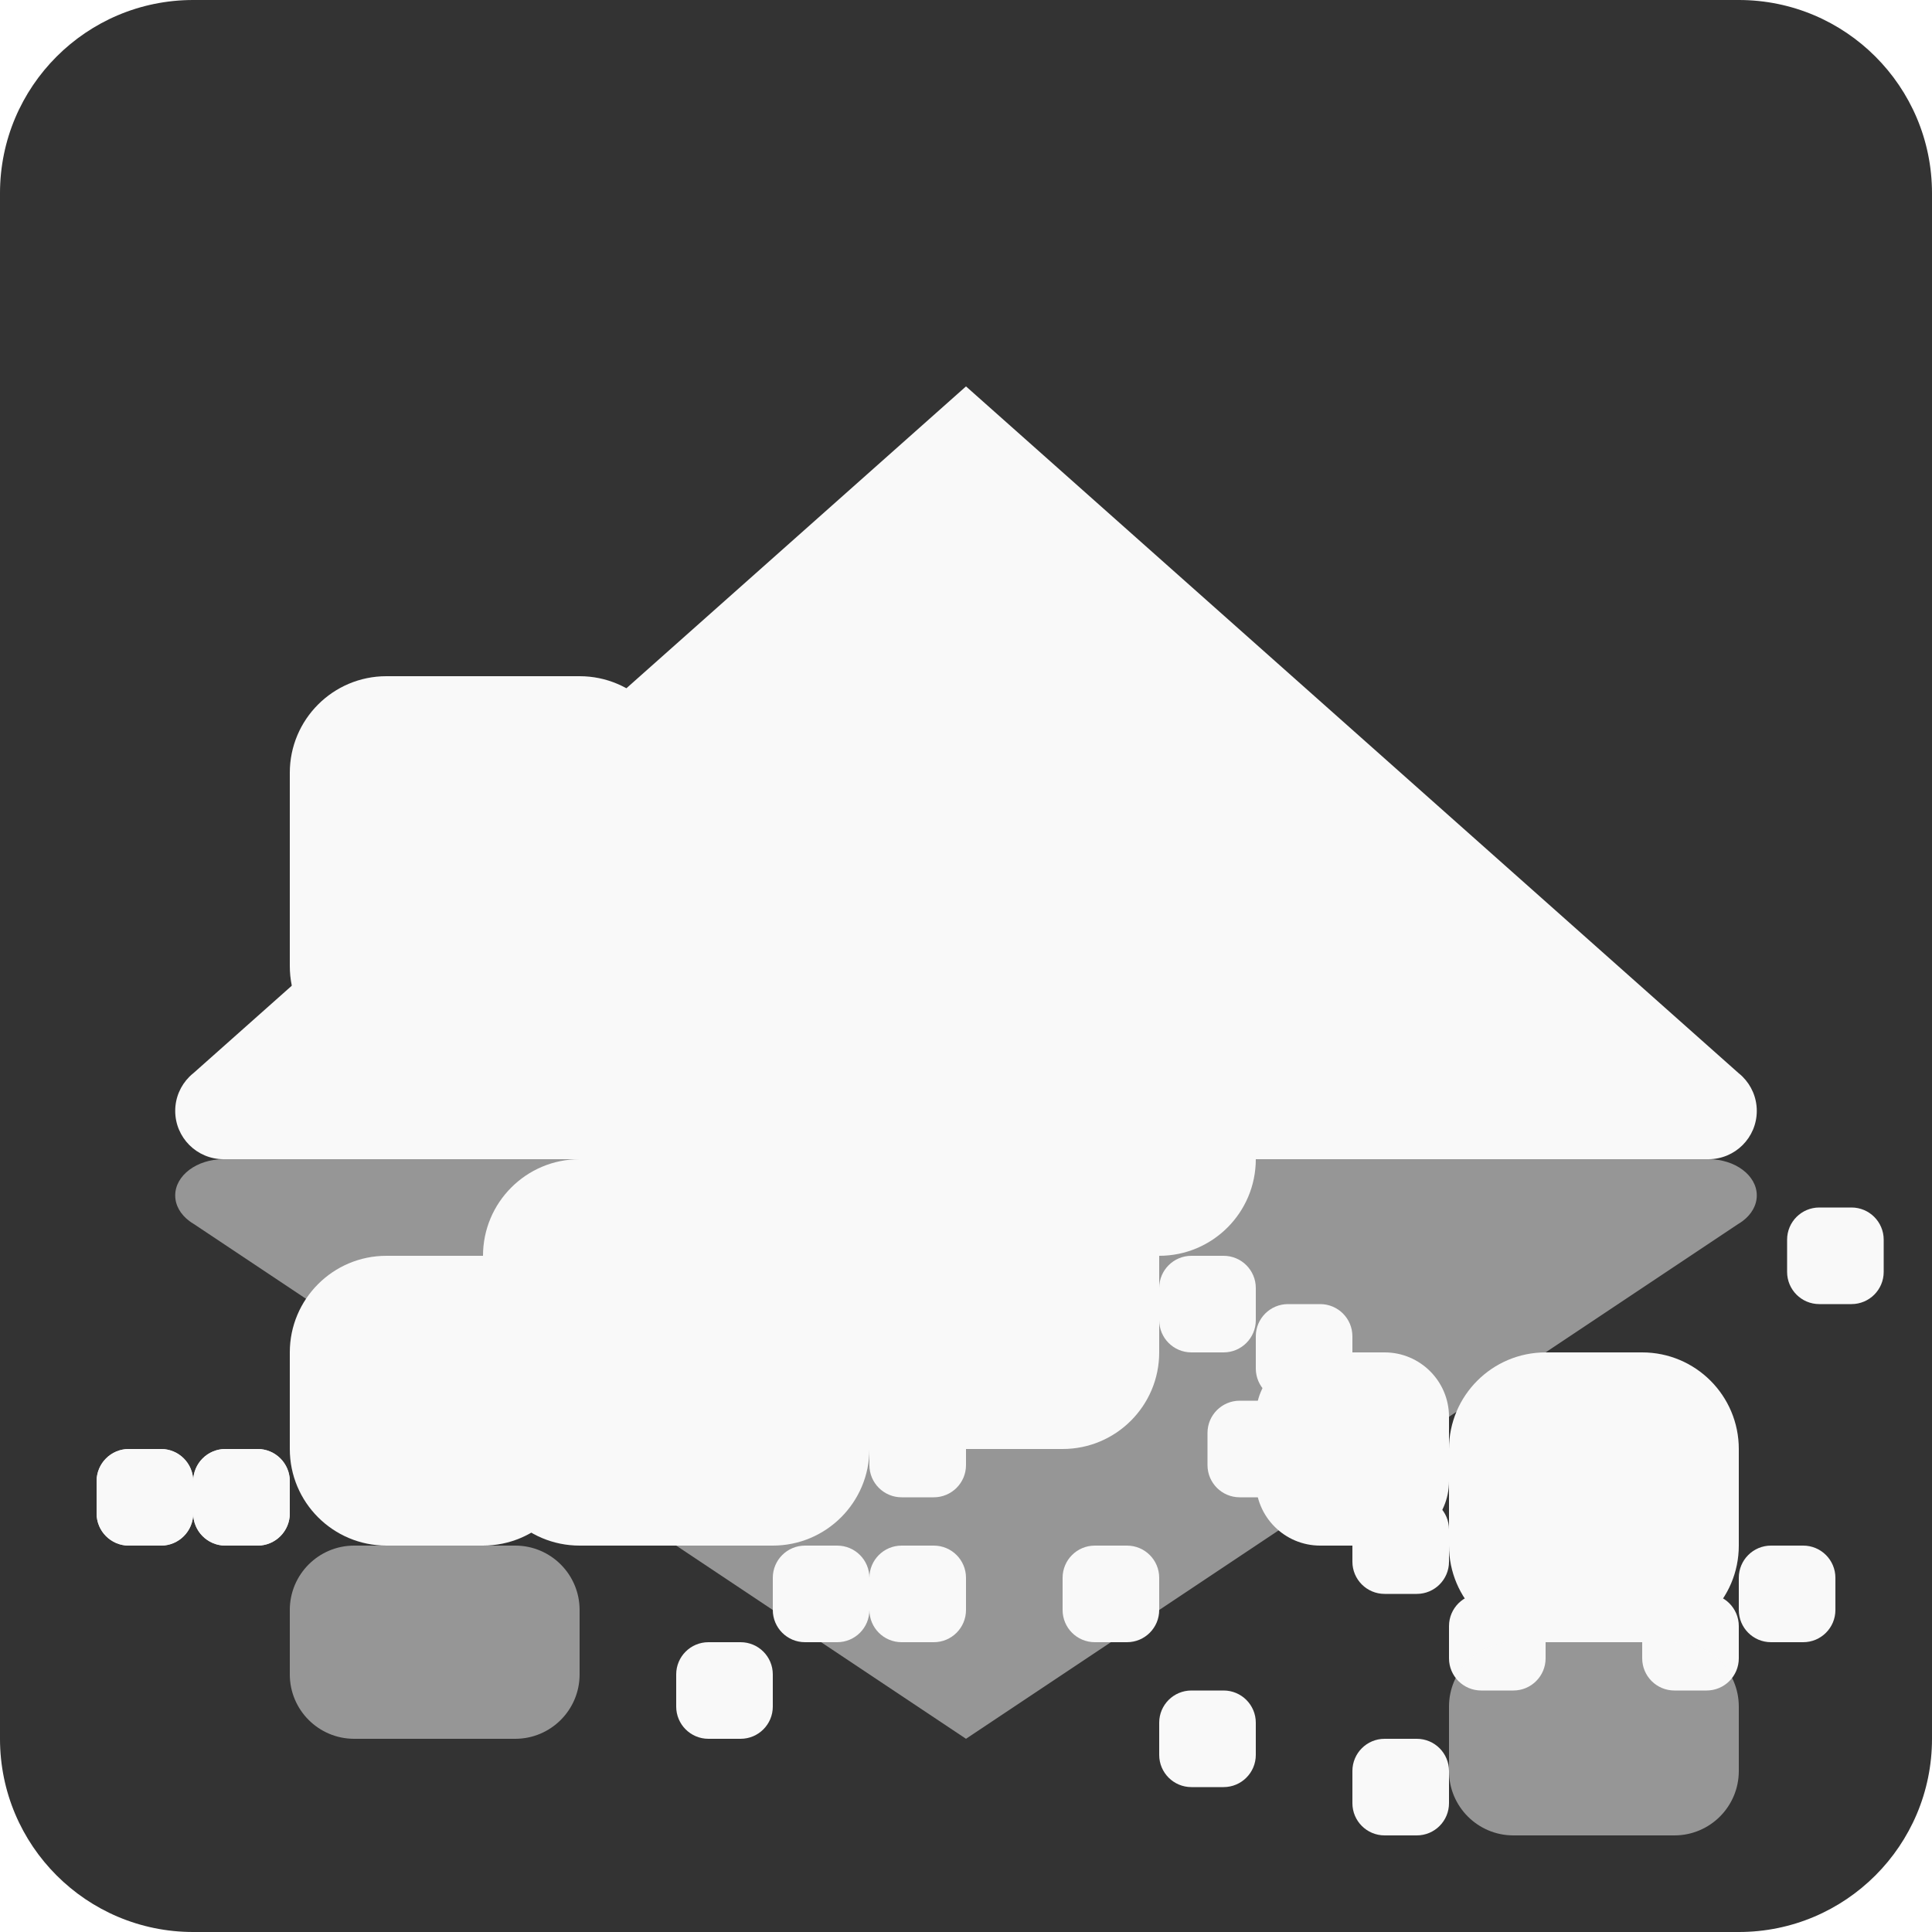
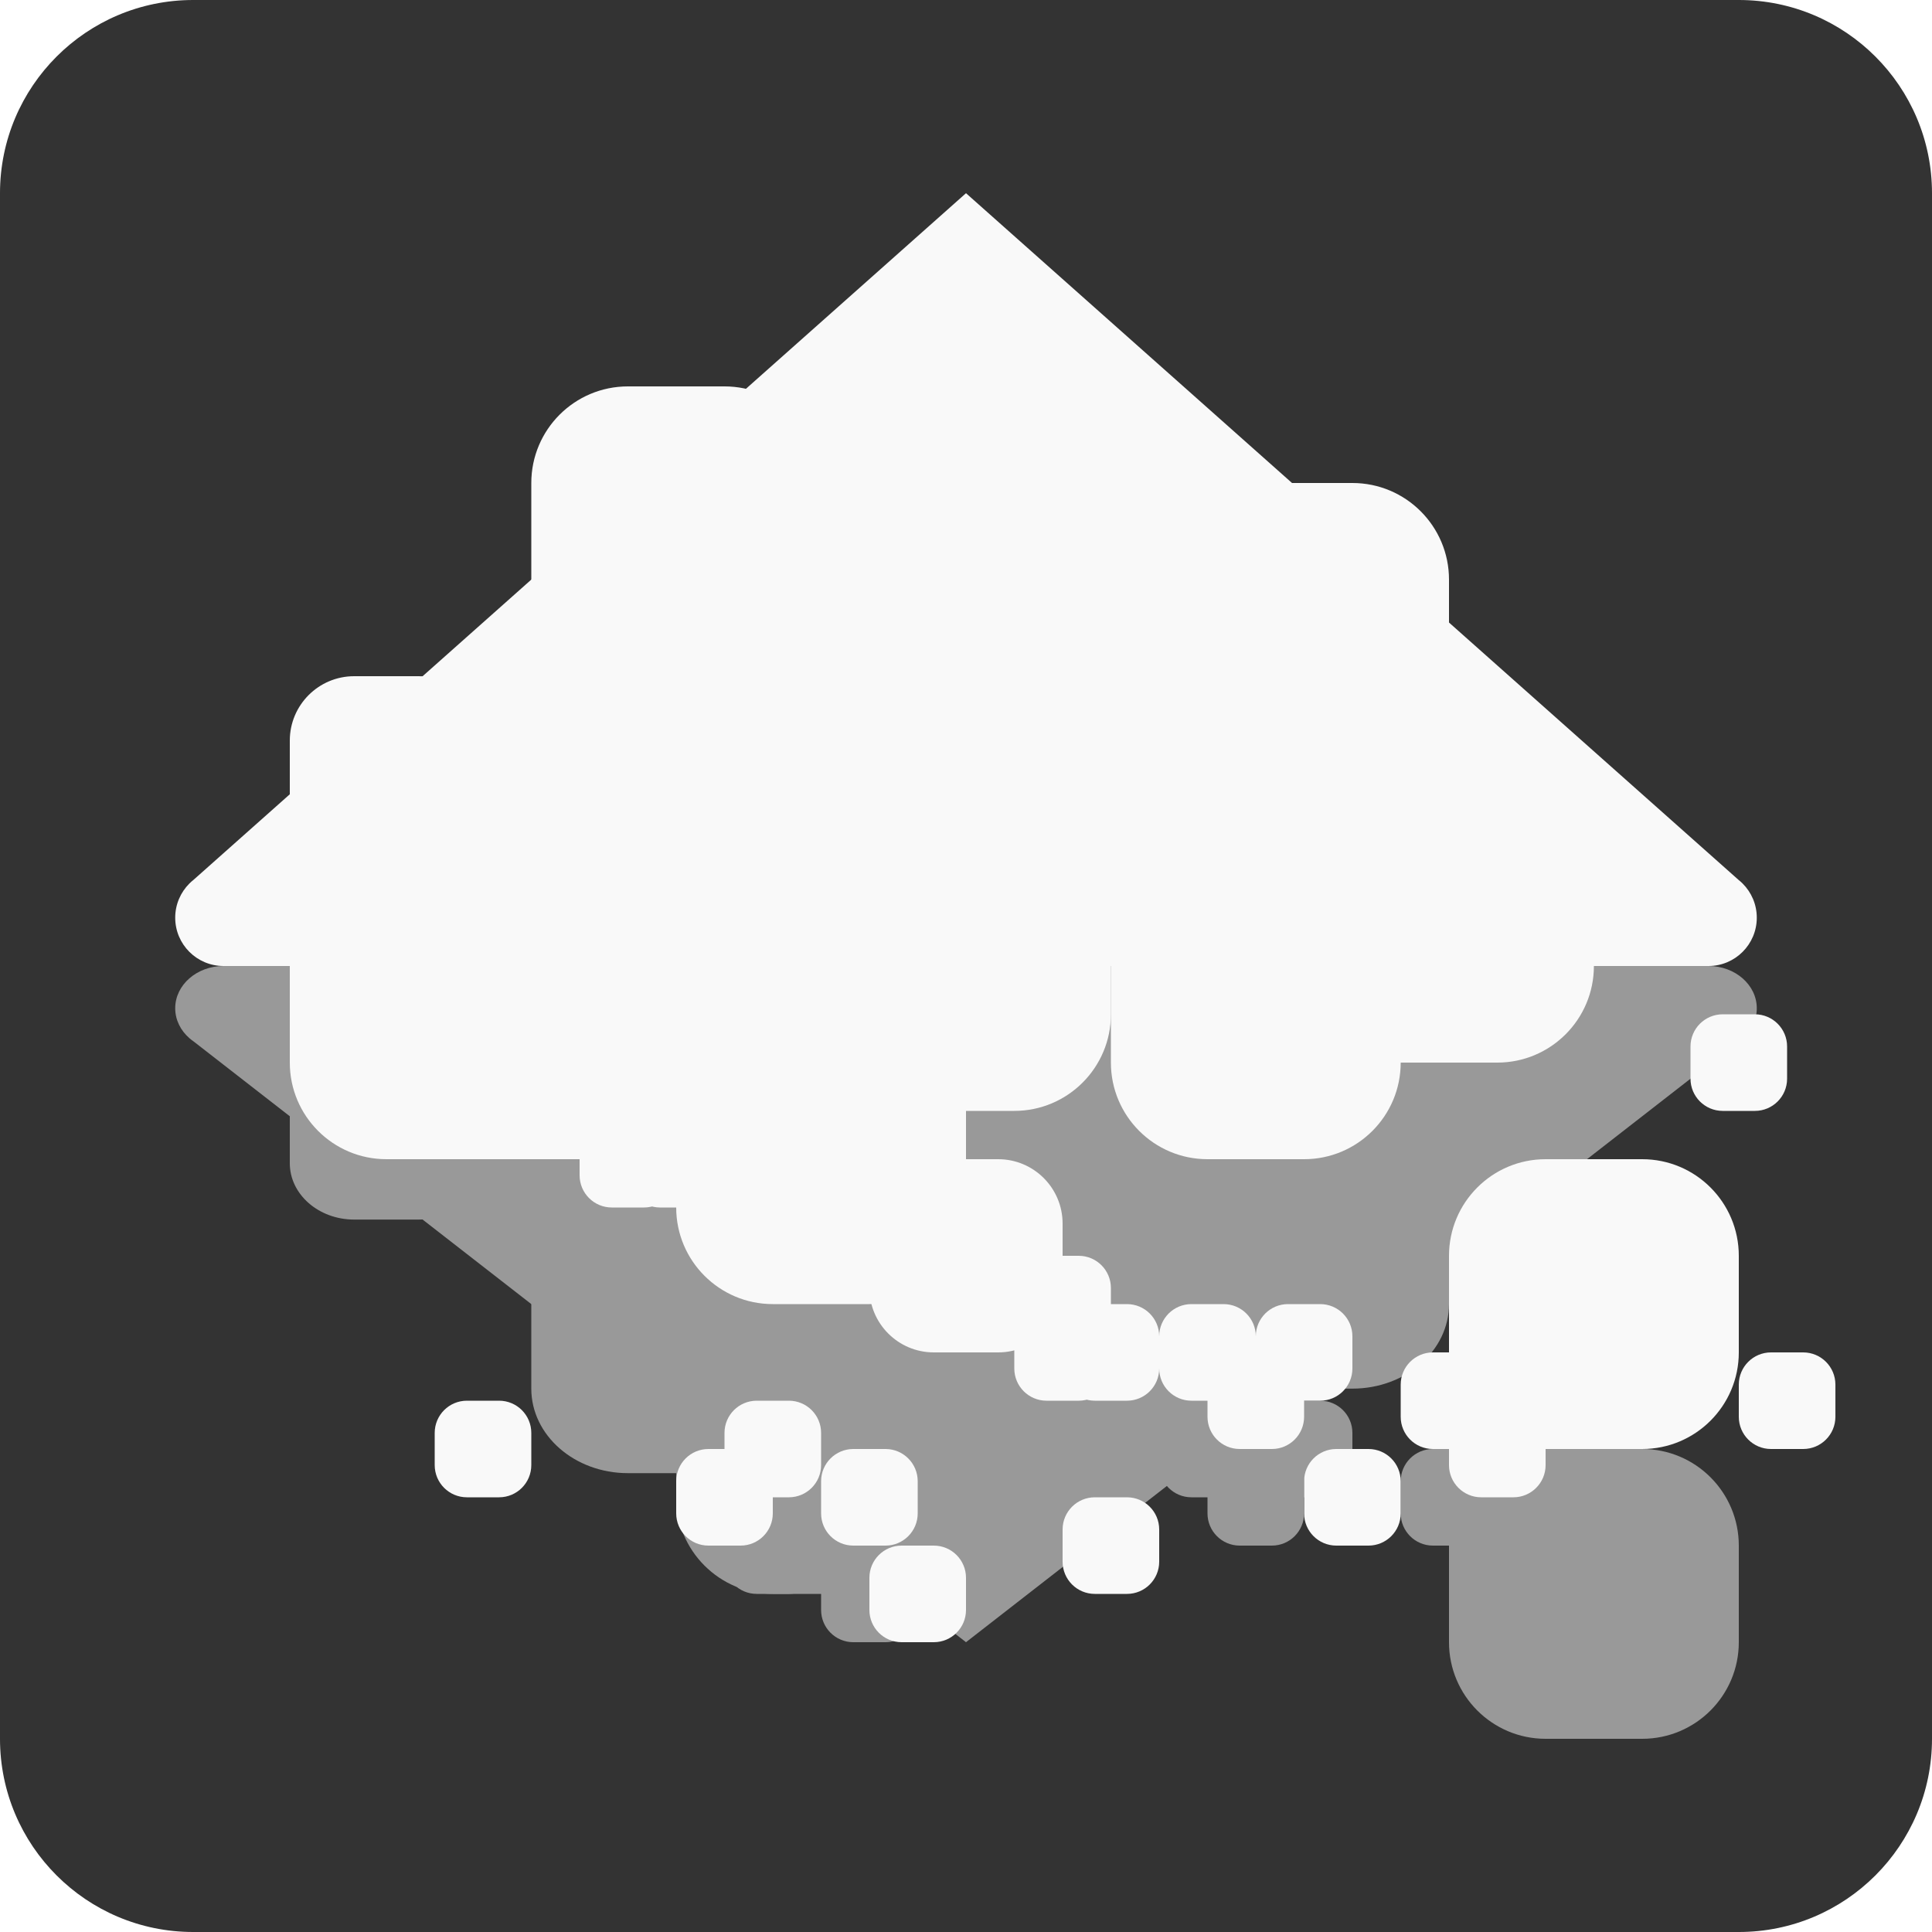
<svg xmlns="http://www.w3.org/2000/svg" width="1000mm" height="1000mm" viewBox="0 0 1000 1000" version="1.1" id="svg8">
  <defs id="defs2" />
  <g id="layer1" transform="translate(0,703)">
    <rect style="opacity:1;fill:#333333;fill-opacity:1;stroke:none;stroke-width:0.265;stroke-linecap:round;stroke-linejoin:miter;stroke-miterlimit:4;stroke-dasharray:none;stroke-opacity:1;paint-order:normal" id="rect1736" width="1000" height="1000" x="0" y="-703" ry="100" />
-     <path id="path1857" d="M 500,197 100.22,-69.521 c -0.774,-0.458 -1.511,-0.949 -2.207,-1.471 -4.524,-3.393 -7.323,-8.08 -7.323,-13.258 3e-6,-10.355 11.193,-18.75 25,-18.75 h 768.62 c 13.807,0 25,8.395 25,18.75 0,5.178 -2.798,9.865 -7.322,13.258 -0.694,0.521 -1.43,1.011 -2.202,1.468 z" style="fill:#f9f9f9;fill-opacity:0.502;stroke:none;stroke-width:0.229px;stroke-linecap:butt;stroke-linejoin:miter;stroke-opacity:1" />
-     <rect ry="50" y="-353" x="150" height="200" width="200" id="rect1754" style="opacity:1;fill:#f9f9f9;fill-opacity:1;stroke:none;stroke-width:0.265;stroke-linecap:round;stroke-linejoin:miter;stroke-miterlimit:4;stroke-dasharray:none;stroke-opacity:1;paint-order:normal" />
-     <rect ry="50" y="-53" x="150" height="150" width="150" id="rect1772" style="opacity:1;fill:#f9f9f9;fill-opacity:1;stroke:none;stroke-width:0.265;stroke-linecap:round;stroke-linejoin:miter;stroke-miterlimit:4;stroke-dasharray:none;stroke-opacity:1;paint-order:normal" />
-     <rect ry="16.667" y="-28" x="650" height="50" width="50" id="rect1774" style="opacity:1;fill:#f9f9f9;fill-opacity:1;stroke:none;stroke-width:0.088;stroke-linecap:round;stroke-linejoin:miter;stroke-miterlimit:4;stroke-dasharray:none;stroke-opacity:1;paint-order:normal" />
-     <rect style="opacity:1;fill:#f9f9f9;fill-opacity:1;stroke:none;stroke-width:0.088;stroke-linecap:round;stroke-linejoin:miter;stroke-miterlimit:4;stroke-dasharray:none;stroke-opacity:1;paint-order:normal" id="rect1776" width="50" height="50" x="925" y="-78" ry="16.667" />
-     <rect ry="16.667" y="122" x="750" height="50" width="50" id="rect1778" style="opacity:1;fill:#f9f9f9;fill-opacity:1;stroke:none;stroke-width:0.088;stroke-linecap:round;stroke-linejoin:miter;stroke-miterlimit:4;stroke-dasharray:none;stroke-opacity:1;paint-order:normal" />
-     <rect style="opacity:1;fill:#f9f9f9;fill-opacity:1;stroke:none;stroke-width:0.088;stroke-linecap:round;stroke-linejoin:miter;stroke-miterlimit:4;stroke-dasharray:none;stroke-opacity:1;paint-order:normal" id="rect1780" width="50" height="50" x="700" y="197" ry="16.667" />
-     <rect ry="16.667" y="-53" x="600" height="50" width="50" id="rect1782" style="opacity:1;fill:#f9f9f9;fill-opacity:1;stroke:none;stroke-width:0.088;stroke-linecap:round;stroke-linejoin:miter;stroke-miterlimit:4;stroke-dasharray:none;stroke-opacity:1;paint-order:normal" />
-     <rect style="opacity:1;fill:#f9f9f9;fill-opacity:1;stroke:none;stroke-width:0.088;stroke-linecap:round;stroke-linejoin:miter;stroke-miterlimit:4;stroke-dasharray:none;stroke-opacity:1;paint-order:normal" id="rect1786" width="50" height="50" x="50" y="47" ry="16.667" />
-     <rect ry="16.667" y="147" x="350" height="50" width="50" id="rect1788" style="opacity:1;fill:#f9f9f9;fill-opacity:1;stroke:none;stroke-width:0.088;stroke-linecap:round;stroke-linejoin:miter;stroke-miterlimit:4;stroke-dasharray:none;stroke-opacity:1;paint-order:normal" />
-     <rect ry="16.667" y="97" x="450" height="50" width="50" id="rect1792" style="opacity:1;fill:#f9f9f9;fill-opacity:1;stroke:none;stroke-width:0.088;stroke-linecap:round;stroke-linejoin:miter;stroke-miterlimit:4;stroke-dasharray:none;stroke-opacity:1;paint-order:normal" />
-     <rect style="opacity:1;fill:#f9f9f9;fill-opacity:1;stroke:none;stroke-width:0.088;stroke-linecap:round;stroke-linejoin:miter;stroke-miterlimit:4;stroke-dasharray:none;stroke-opacity:1;paint-order:normal" id="rect1794" width="50" height="50" x="400" y="97" ry="16.667" />
-     <rect ry="16.667" y="22" x="625" height="50" width="50" id="rect1796" style="opacity:1;fill:#f9f9f9;fill-opacity:1;stroke:none;stroke-width:0.088;stroke-linecap:round;stroke-linejoin:miter;stroke-miterlimit:4;stroke-dasharray:none;stroke-opacity:1;paint-order:normal" />
-     <path style="fill:#f9f9f9;stroke:none;stroke-width:1px;stroke-linecap:butt;stroke-linejoin:miter;stroke-opacity:1" d="M 1889.764 755.906 L 378.783 2099.002 C 375.858 2101.309 373.072 2103.785 370.441 2106.416 C 353.342 2123.515 342.766 2147.136 342.766 2173.229 C 342.766 2225.413 385.07 2267.717 437.254 2267.717 L 3342.273 2267.717 C 3394.458 2267.717 3436.762 2225.413 3436.762 2173.229 C 3436.762 2147.136 3426.187 2123.515 3409.088 2106.416 C 3406.463 2103.791 3403.683 2101.32 3400.766 2099.018 L 1889.764 755.906 z " id="path1800" transform="matrix(0.2645833,0,0,0.2645833,0,-703)" />
-     <rect style="opacity:1;fill:#f9f9f9;fill-opacity:1;stroke:none;stroke-width:0.265;stroke-linecap:round;stroke-linejoin:miter;stroke-miterlimit:4;stroke-dasharray:none;stroke-opacity:1;paint-order:normal" id="rect1834" width="200" height="200" x="400" y="-153" ry="50" />
-     <rect ry="50" y="-103" x="250" height="200" width="200" id="rect1836" style="opacity:1;fill:#f9f9f9;fill-opacity:1;stroke:none;stroke-width:0.265;stroke-linecap:round;stroke-linejoin:miter;stroke-miterlimit:4;stroke-dasharray:none;stroke-opacity:1;paint-order:normal" />
-     <rect style="opacity:1;fill:#f9f9f9;fill-opacity:1;stroke:none;stroke-width:0.265;stroke-linecap:round;stroke-linejoin:miter;stroke-miterlimit:4;stroke-dasharray:none;stroke-opacity:1;paint-order:normal" id="rect1838" width="150" height="150" x="750" y="-3" ry="50" />
-     <rect style="opacity:1;fill:#f9f9f9;fill-opacity:1;stroke:none;stroke-width:0.088;stroke-linecap:round;stroke-linejoin:miter;stroke-miterlimit:4;stroke-dasharray:none;stroke-opacity:1;paint-order:normal" id="rect1859" width="50" height="50" x="700" y="72" ry="16.667" />
-     <rect ry="50" y="-203" x="500" height="150" width="150" id="rect1861" style="opacity:1;fill:#f9f9f9;fill-opacity:1;stroke:none;stroke-width:0.265;stroke-linecap:round;stroke-linejoin:miter;stroke-miterlimit:4;stroke-dasharray:none;stroke-opacity:1;paint-order:normal" />
-     <rect ry="16.667" y="97" x="550" height="50" width="50" id="rect1863" style="opacity:1;fill:#f9f9f9;fill-opacity:1;stroke:none;stroke-width:0.088;stroke-linecap:round;stroke-linejoin:miter;stroke-miterlimit:4;stroke-dasharray:none;stroke-opacity:1;paint-order:normal" />
-     <rect style="opacity:1;fill:#f9f9f9;fill-opacity:1;stroke:none;stroke-width:0.088;stroke-linecap:round;stroke-linejoin:miter;stroke-miterlimit:4;stroke-dasharray:none;stroke-opacity:1;paint-order:normal" id="rect1865" width="50" height="50" x="100" y="47" ry="16.667" />
-     <rect ry="16.667" y="172" x="600" height="50" width="50" id="rect1867" style="opacity:1;fill:#f9f9f9;fill-opacity:1;stroke:none;stroke-width:0.088;stroke-linecap:round;stroke-linejoin:miter;stroke-miterlimit:4;stroke-dasharray:none;stroke-opacity:1;paint-order:normal" />
-     <rect ry="16.667" y="22" x="450" height="50" width="50" id="rect1869" style="opacity:1;fill:#f9f9f9;fill-opacity:1;stroke:none;stroke-width:0.088;stroke-linecap:round;stroke-linejoin:miter;stroke-miterlimit:4;stroke-dasharray:none;stroke-opacity:1;paint-order:normal" />
-     <rect style="opacity:1;fill:#f9f9f9;fill-opacity:1;stroke:none;stroke-width:0.088;stroke-linecap:round;stroke-linejoin:miter;stroke-miterlimit:4;stroke-dasharray:none;stroke-opacity:1;paint-order:normal" id="rect1871" width="50" height="50" x="850" y="122" ry="16.667" />
-     <rect ry="16.667" y="97" x="900" height="50" width="50" id="rect1873" style="opacity:1;fill:#f9f9f9;fill-opacity:1;stroke:none;stroke-width:0.088;stroke-linecap:round;stroke-linejoin:miter;stroke-miterlimit:4;stroke-dasharray:none;stroke-opacity:1;paint-order:normal" />
-     <rect style="opacity:1;fill:#f9f9f9;fill-opacity:1;stroke:none;stroke-width:0.177;stroke-linecap:round;stroke-linejoin:miter;stroke-miterlimit:4;stroke-dasharray:none;stroke-opacity:1;paint-order:normal" id="rect1875" width="100" height="100" x="650" y="-3" ry="33.333" />
-     <rect style="opacity:1;fill:#f9f9f9;fill-opacity:0.502;stroke:none;stroke-width:0.216;stroke-linecap:round;stroke-linejoin:miter;stroke-miterlimit:4;stroke-dasharray:none;stroke-opacity:1;paint-order:normal" id="rect1877" width="150" height="100" x="150" y="97" ry="33.333" />
-     <rect ry="33.333" y="147" x="750" height="100" width="150" id="rect1879" style="opacity:1;fill:#f9f9f9;fill-opacity:0.502;stroke:none;stroke-width:0.216;stroke-linecap:round;stroke-linejoin:miter;stroke-miterlimit:4;stroke-dasharray:none;stroke-opacity:1;paint-order:normal" />
-     <rect ry="16.667" y="47" x="50" height="50" width="50" id="rect1881" style="opacity:1;fill:#f9f9f9;fill-opacity:1;stroke:none;stroke-width:0.088;stroke-linecap:round;stroke-linejoin:miter;stroke-miterlimit:4;stroke-dasharray:none;stroke-opacity:1;paint-order:normal" />
-     <rect ry="16.667" y="47" x="100" height="50" width="50" id="rect1883" style="opacity:1;fill:#f9f9f9;fill-opacity:1;stroke:none;stroke-width:0.088;stroke-linecap:round;stroke-linejoin:miter;stroke-miterlimit:4;stroke-dasharray:none;stroke-opacity:1;paint-order:normal" />
+     <g id="g1596" transform="matrix(1,0,0,-0.8750001,0,-293.1249)" style="fill:#999999">
+       <rect ry="50" y="-353" x="550" height="200" width="200" id="rect1588" style="opacity:1;fill:#999999;fill-opacity:1;stroke:none;stroke-width:0.265;stroke-linecap:round;stroke-linejoin:miter;stroke-miterlimit:4;stroke-dasharray:none;stroke-opacity:1;paint-order:normal" />
+       <path style="fill:#999999;stroke:none;stroke-width:0.265px;stroke-linecap:butt;stroke-linejoin:miter;stroke-opacity:1" d="m 500,-503 -399.78,355.361 c -0.774,0.61 -1.511,1.266 -2.207,1.962 -4.524,4.524 -7.323,10.774 -7.323,17.677 3e-6,13.807 11.193,25 25,25 h 768.62 c 13.807,0 25,-11.193 25,-25 0,-6.904 -2.798,-13.153 -7.322,-17.677 -0.694,-0.694 -1.43,-1.348 -2.202,-1.957 z" id="path1590" />
+       <rect style="opacity:1;fill:#999999;fill-opacity:1;stroke:none;stroke-width:0.177;stroke-linecap:round;stroke-linejoin:miter;stroke-miterlimit:4;stroke-dasharray:none;stroke-opacity:1;paint-order:normal" id="rect1592" width="100" height="100" x="150" y="-253" ry="33.333" />
+       <rect ry="50" y="-403" x="275" height="150" width="150" id="rect1594" style="opacity:1;fill:#999999;fill-opacity:1;stroke:none;stroke-width:0.265;stroke-linecap:round;stroke-linejoin:miter;stroke-miterlimit:4;stroke-dasharray:none;stroke-opacity:1;paint-order:normal" />
+     </g>
+     <rect style="opacity:1;fill:#999999;fill-opacity:1;stroke:none;stroke-width:0.187;stroke-linecap:round;stroke-linejoin:miter;stroke-miterlimit:4;stroke-dasharray:none;stroke-opacity:1;paint-order:normal" id="rect1507" width="150" height="75" x="275" y="53" ry="25" transform="scale(1,-1)" />
+     <rect style="opacity:1;fill:#999999;fill-opacity:1;stroke:none;stroke-width:0.088;stroke-linecap:round;stroke-linejoin:miter;stroke-miterlimit:4;stroke-dasharray:none;stroke-opacity:1;paint-order:normal" id="rect1125" width="50" height="50" x="275" y="-78" ry="16.667" />
+     <rect ry="50" y="-303" x="150" height="200" width="200" id="rect1836" style="opacity:1;fill:#f9f9f9;fill-opacity:1;stroke:none;stroke-width:0.265;stroke-linecap:round;stroke-linejoin:miter;stroke-miterlimit:4;stroke-dasharray:none;stroke-opacity:1;paint-order:normal" />
+     <rect style="opacity:1;fill:#999999;fill-opacity:1;stroke:none;stroke-width:0.265;stroke-linecap:round;stroke-linejoin:miter;stroke-miterlimit:4;stroke-dasharray:none;stroke-opacity:1;paint-order:normal" id="rect1094" width="150" height="150" x="350" y="-28" ry="50" />
+     <rect ry="50" y="-178" x="350" height="150" width="150" id="rect1772" style="opacity:1;fill:#f9f9f9;fill-opacity:1;stroke:none;stroke-width:0.265;stroke-linecap:round;stroke-linejoin:miter;stroke-miterlimit:4;stroke-dasharray:none;stroke-opacity:1;paint-order:normal" />
+     <rect ry="50" y="47" x="750" height="150" width="150" id="rect987" style="opacity:1;fill:#999999;fill-opacity:1;stroke:none;stroke-width:0.265;stroke-linecap:round;stroke-linejoin:miter;stroke-miterlimit:4;stroke-dasharray:none;stroke-opacity:1;paint-order:normal" />
+     <rect style="opacity:1;fill:#f9f9f9;fill-opacity:1;stroke:none;stroke-width:0.088;stroke-linecap:round;stroke-linejoin:miter;stroke-miterlimit:4;stroke-dasharray:none;stroke-opacity:1;paint-order:normal" id="rect1776" width="50" height="50" x="875" y="-178" ry="16.667" />
+     <rect style="opacity:1;fill:#999999;fill-opacity:1;stroke:none;stroke-width:0.088;stroke-linecap:round;stroke-linejoin:miter;stroke-miterlimit:4;stroke-dasharray:none;stroke-opacity:1;paint-order:normal" id="rect991" width="50" height="50" x="725" y="47" ry="16.667" />
+     <rect ry="16.667" y="22" x="750" height="50" width="50" id="rect1774" style="opacity:1;fill:#f9f9f9;fill-opacity:1;stroke:none;stroke-width:0.088;stroke-linecap:round;stroke-linejoin:miter;stroke-miterlimit:4;stroke-dasharray:none;stroke-opacity:1;paint-order:normal" />
+     <rect ry="16.667" y="-3" x="725" height="50" width="50" id="rect1778" style="opacity:1;fill:#f9f9f9;fill-opacity:1;stroke:none;stroke-width:0.088;stroke-linecap:round;stroke-linejoin:miter;stroke-miterlimit:4;stroke-dasharray:none;stroke-opacity:1;paint-order:normal" />
+     <rect ry="16.667" y="22" x="550" height="50" width="50" id="rect1098" style="opacity:1;fill:#999999;fill-opacity:1;stroke:none;stroke-width:0.088;stroke-linecap:round;stroke-linejoin:miter;stroke-miterlimit:4;stroke-dasharray:none;stroke-opacity:1;paint-order:normal" />
+     <rect style="opacity:1;fill:#f9f9f9;fill-opacity:1;stroke:none;stroke-width:0.088;stroke-linecap:round;stroke-linejoin:miter;stroke-miterlimit:4;stroke-dasharray:none;stroke-opacity:1;paint-order:normal" id="rect1780" width="50" height="50" x="550" y="-28" ry="16.667" />
+     <rect ry="16.667" y="-128" x="300" height="50" width="50" id="rect1782" style="opacity:1;fill:#f9f9f9;fill-opacity:1;stroke:none;stroke-width:0.088;stroke-linecap:round;stroke-linejoin:miter;stroke-miterlimit:4;stroke-dasharray:none;stroke-opacity:1;paint-order:normal" />
+     <rect style="opacity:1;fill:#f9f9f9;fill-opacity:1;stroke:none;stroke-width:0.088;stroke-linecap:round;stroke-linejoin:miter;stroke-miterlimit:4;stroke-dasharray:none;stroke-opacity:1;paint-order:normal" id="rect1786" width="50" height="50" x="225" y="22" ry="16.667" />
+     <rect style="opacity:1;fill:#999999;fill-opacity:1;stroke:none;stroke-width:0.088;stroke-linecap:round;stroke-linejoin:miter;stroke-miterlimit:4;stroke-dasharray:none;stroke-opacity:1;paint-order:normal" id="rect1028" width="50" height="50" x="375" y="-122" ry="16.667" transform="scale(1,-1)" />
+     <rect ry="16.667" y="22" x="375" height="50" width="50" id="rect1881" style="opacity:1;fill:#f9f9f9;fill-opacity:1;stroke:none;stroke-width:0.088;stroke-linecap:round;stroke-linejoin:miter;stroke-miterlimit:4;stroke-dasharray:none;stroke-opacity:1;paint-order:normal" />
+     <rect ry="16.667" y="47" x="350" height="50" width="50" id="rect1788" style="opacity:1;fill:#f9f9f9;fill-opacity:1;stroke:none;stroke-width:0.088;stroke-linecap:round;stroke-linejoin:miter;stroke-miterlimit:4;stroke-dasharray:none;stroke-opacity:1;paint-order:normal" />
+     <rect ry="16.667" y="22" x="650" height="50" width="50" id="rect1006" style="opacity:1;fill:#999999;fill-opacity:1;stroke:none;stroke-width:0.088;stroke-linecap:round;stroke-linejoin:miter;stroke-miterlimit:4;stroke-dasharray:none;stroke-opacity:1;paint-order:normal" />
+     <rect ry="16.667" y="47" x="675" height="50" width="50" id="rect1792" style="opacity:1;fill:#f9f9f9;fill-opacity:1;stroke:none;stroke-width:0.088;stroke-linecap:round;stroke-linejoin:miter;stroke-miterlimit:4;stroke-dasharray:none;stroke-opacity:1;paint-order:normal" />
+     <rect ry="16.667" y="22" x="600" height="50" width="50" id="rect1004" style="opacity:1;fill:#999999;fill-opacity:1;stroke:none;stroke-width:0.088;stroke-linecap:round;stroke-linejoin:miter;stroke-miterlimit:4;stroke-dasharray:none;stroke-opacity:1;paint-order:normal" />
+     <rect style="opacity:1;fill:#f9f9f9;fill-opacity:1;stroke:none;stroke-width:0.088;stroke-linecap:round;stroke-linejoin:miter;stroke-miterlimit:4;stroke-dasharray:none;stroke-opacity:1;paint-order:normal" id="rect1794" width="50" height="50" x="600" y="-28" ry="16.667" />
+     <rect style="opacity:1;fill:#999999;fill-opacity:1;stroke:none;stroke-width:0.088;stroke-linecap:round;stroke-linejoin:miter;stroke-miterlimit:4;stroke-dasharray:none;stroke-opacity:1;paint-order:normal" id="rect1026" width="50" height="50" x="425" y="-147" ry="16.667" transform="scale(1,-1)" />
+     <rect style="opacity:1;fill:#f9f9f9;fill-opacity:1;stroke:none;stroke-width:0.265;stroke-linecap:round;stroke-linejoin:miter;stroke-miterlimit:4;stroke-dasharray:none;stroke-opacity:1;paint-order:normal" id="rect1838" width="150" height="150" x="750" y="-103" ry="50" />
+     <rect style="opacity:1;fill:#f9f9f9;fill-opacity:1;stroke:none;stroke-width:0.088;stroke-linecap:round;stroke-linejoin:miter;stroke-miterlimit:4;stroke-dasharray:none;stroke-opacity:1;paint-order:normal" id="rect1859" width="50" height="50" x="650" y="-28" ry="16.667" />
+     <rect style="opacity:1;fill:#999999;fill-opacity:1;stroke:none;stroke-width:0.177;stroke-linecap:round;stroke-linejoin:miter;stroke-miterlimit:4;stroke-dasharray:none;stroke-opacity:1;paint-order:normal" id="rect1096" width="100" height="100" x="450" y="-3" ry="33.333" />
+     <rect ry="16.667" y="47" x="425" height="50" width="50" id="rect1796" style="opacity:1;fill:#f9f9f9;fill-opacity:1;stroke:none;stroke-width:0.088;stroke-linecap:round;stroke-linejoin:miter;stroke-miterlimit:4;stroke-dasharray:none;stroke-opacity:1;paint-order:normal" />
+     <rect ry="33.333" y="-103" x="450" height="100" width="100" id="rect977" style="opacity:1;fill:#f9f9f9;fill-opacity:1;stroke:none;stroke-width:0.177;stroke-linecap:round;stroke-linejoin:miter;stroke-miterlimit:4;stroke-dasharray:none;stroke-opacity:1;paint-order:normal" />
+     <rect ry="16.667" y="-28" x="525" height="50" width="50" id="rect1863" style="opacity:1;fill:#f9f9f9;fill-opacity:1;stroke:none;stroke-width:0.088;stroke-linecap:round;stroke-linejoin:miter;stroke-miterlimit:4;stroke-dasharray:none;stroke-opacity:1;paint-order:normal" />
+     <rect style="opacity:1;fill:#f9f9f9;fill-opacity:1;stroke:none;stroke-width:0.088;stroke-linecap:round;stroke-linejoin:miter;stroke-miterlimit:4;stroke-dasharray:none;stroke-opacity:1;paint-order:normal" id="rect1865" width="50" height="50" x="525" y="-53" ry="16.667" />
+     <rect ry="16.667" y="97" x="450" height="50" width="50" id="rect1867" style="opacity:1;fill:#f9f9f9;fill-opacity:1;stroke:none;stroke-width:0.088;stroke-linecap:round;stroke-linejoin:miter;stroke-miterlimit:4;stroke-dasharray:none;stroke-opacity:1;paint-order:normal" />
+     <rect style="opacity:1;fill:#999999;fill-opacity:1;stroke:none;stroke-width:0.088;stroke-linecap:round;stroke-linejoin:miter;stroke-miterlimit:4;stroke-dasharray:none;stroke-opacity:1;paint-order:normal" id="rect995" width="50" height="50" x="625" y="47" ry="16.667" />
+     <rect ry="16.667" y="-3" x="625" height="50" width="50" id="rect1869" style="opacity:1;fill:#f9f9f9;fill-opacity:1;stroke:none;stroke-width:0.088;stroke-linecap:round;stroke-linejoin:miter;stroke-miterlimit:4;stroke-dasharray:none;stroke-opacity:1;paint-order:normal" />
+     <rect ry="16.667" y="-3" x="900" height="50" width="50" id="rect1873" style="opacity:1;fill:#f9f9f9;fill-opacity:1;stroke:none;stroke-width:0.088;stroke-linecap:round;stroke-linejoin:miter;stroke-miterlimit:4;stroke-dasharray:none;stroke-opacity:1;paint-order:normal" />
+     <rect ry="16.667" y="72" x="550" height="50" width="50" id="rect1883" style="opacity:1;fill:#f9f9f9;fill-opacity:1;stroke:none;stroke-width:0.088;stroke-linecap:round;stroke-linejoin:miter;stroke-miterlimit:4;stroke-dasharray:none;stroke-opacity:1;paint-order:normal" />
+     <g id="g1586" transform="translate(0,-100)">
+       <rect style="opacity:1;fill:#f9f9f9;fill-opacity:1;stroke:none;stroke-width:0.265;stroke-linecap:round;stroke-linejoin:miter;stroke-miterlimit:4;stroke-dasharray:none;stroke-opacity:1;paint-order:normal" id="rect1754" width="200" height="200" x="550" y="-353" ry="50" />
+       <path id="path1800" d="m 500,-503 -399.78,355.361 c -0.774,0.61 -1.511,1.266 -2.207,1.962 -4.524,4.524 -7.323,10.774 -7.323,17.677 3e-6,13.807 11.193,25 25,25 h 768.62 c 13.807,0 25,-11.193 25,-25 0,-6.904 -2.798,-13.153 -7.322,-17.677 -0.694,-0.694 -1.43,-1.348 -2.202,-1.957 z" style="fill:#f9f9f9;stroke:none;stroke-width:0.265px;stroke-linecap:butt;stroke-linejoin:miter;stroke-opacity:1" />
+       <rect ry="33.333" y="-253" x="150" height="100" width="100" id="rect1875" style="opacity:1;fill:#f9f9f9;fill-opacity:1;stroke:none;stroke-width:0.177;stroke-linecap:round;stroke-linejoin:miter;stroke-miterlimit:4;stroke-dasharray:none;stroke-opacity:1;paint-order:normal" />
+       <rect style="opacity:1;fill:#f9f9f9;fill-opacity:1;stroke:none;stroke-width:0.265;stroke-linecap:round;stroke-linejoin:miter;stroke-miterlimit:4;stroke-dasharray:none;stroke-opacity:1;paint-order:normal" id="rect983" width="150" height="150" x="275" y="-403" ry="50" />
+     </g>
+     <rect style="opacity:1;fill:#f9f9f9;fill-opacity:1;stroke:none;stroke-width:0.265;stroke-linecap:round;stroke-linejoin:miter;stroke-miterlimit:4;stroke-dasharray:none;stroke-opacity:1;paint-order:normal" id="rect1515" width="150" height="150" x="325" y="-253" ry="50" />
+     <rect style="opacity:1;fill:#f9f9f9;fill-opacity:1;stroke:none;stroke-width:0.265;stroke-linecap:round;stroke-linejoin:miter;stroke-miterlimit:4;stroke-dasharray:none;stroke-opacity:1;paint-order:normal" id="rect1519" width="150" height="150" x="575" y="-253" ry="50" />
+     <rect ry="50" y="-303" x="675" height="150" width="150" id="rect1521" style="opacity:1;fill:#f9f9f9;fill-opacity:1;stroke:none;stroke-width:0.265;stroke-linecap:round;stroke-linejoin:miter;stroke-miterlimit:4;stroke-dasharray:none;stroke-opacity:1;paint-order:normal" />
+     <rect ry="50" y="-278" x="425" height="150" width="150" id="rect1600" style="opacity:1;fill:#f9f9f9;fill-opacity:1;stroke:none;stroke-width:0.265;stroke-linecap:round;stroke-linejoin:miter;stroke-miterlimit:4;stroke-dasharray:none;stroke-opacity:1;paint-order:normal" />
+     <rect style="opacity:1;fill:#f9f9f9;fill-opacity:1;stroke:none;stroke-width:0.088;stroke-linecap:round;stroke-linejoin:miter;stroke-miterlimit:4;stroke-dasharray:none;stroke-opacity:1;paint-order:normal" id="rect1602" width="50" height="50" x="325" y="-128" ry="16.667" />
  </g>
</svg>
